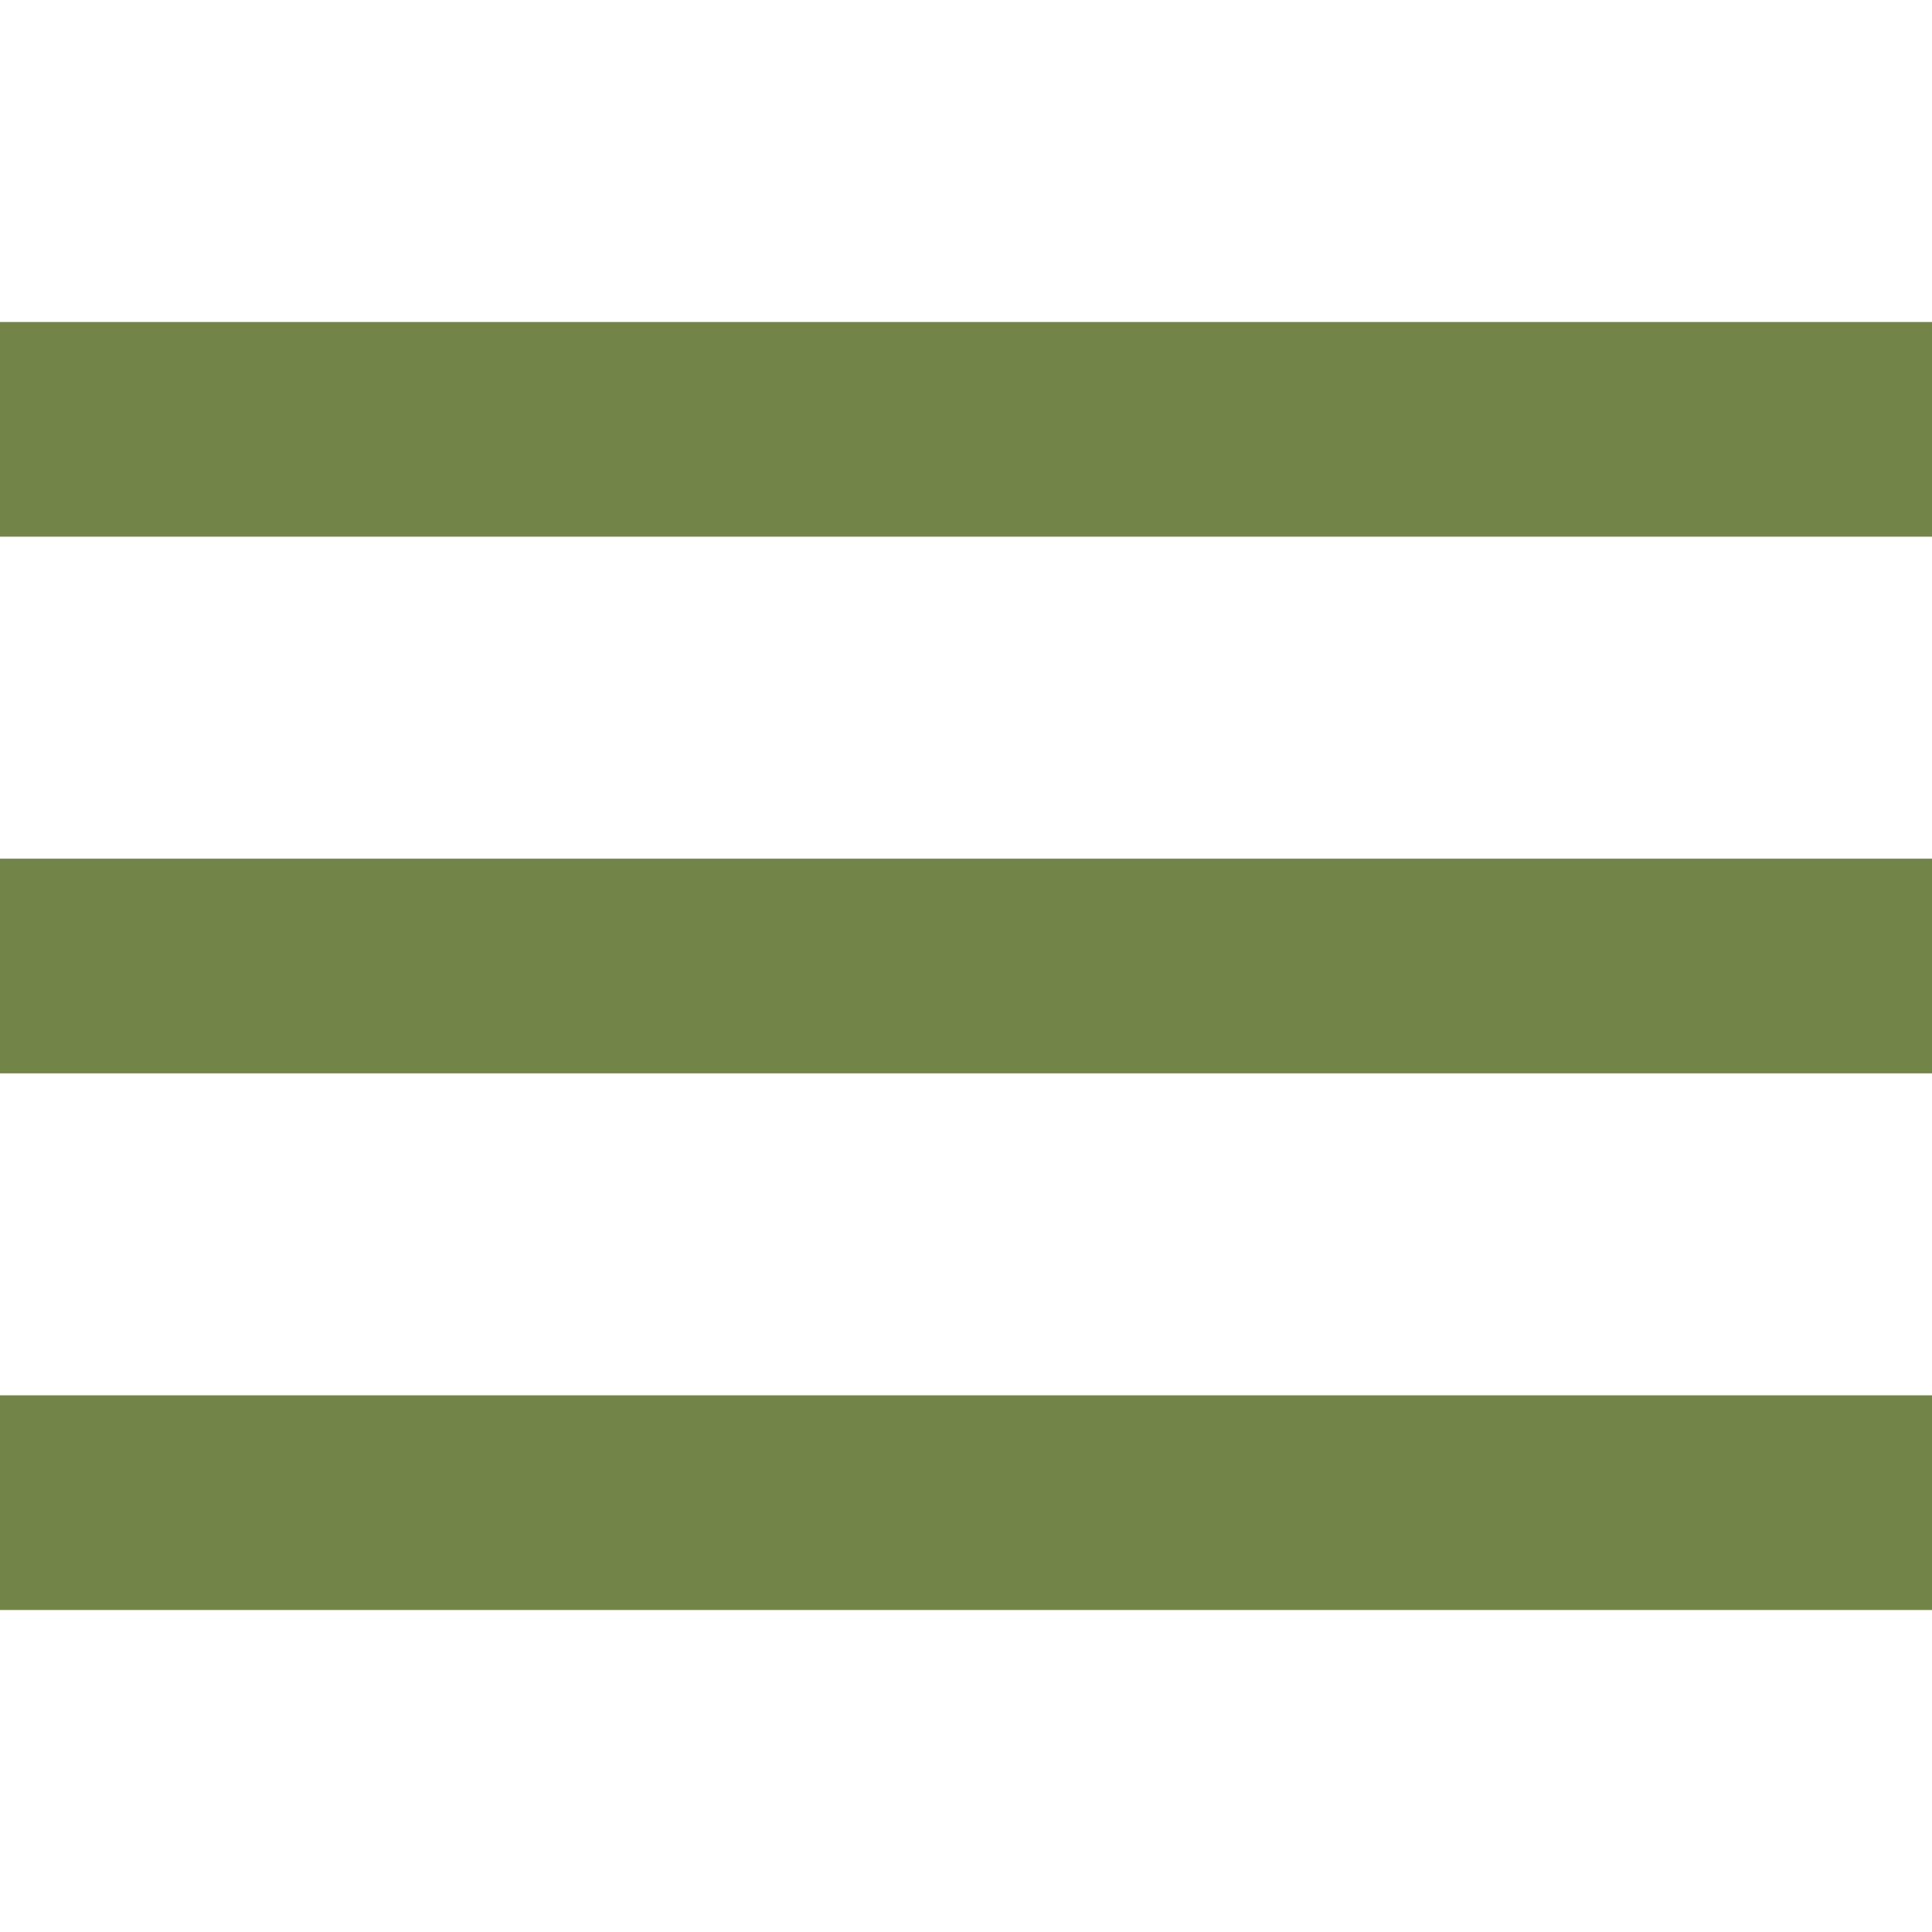
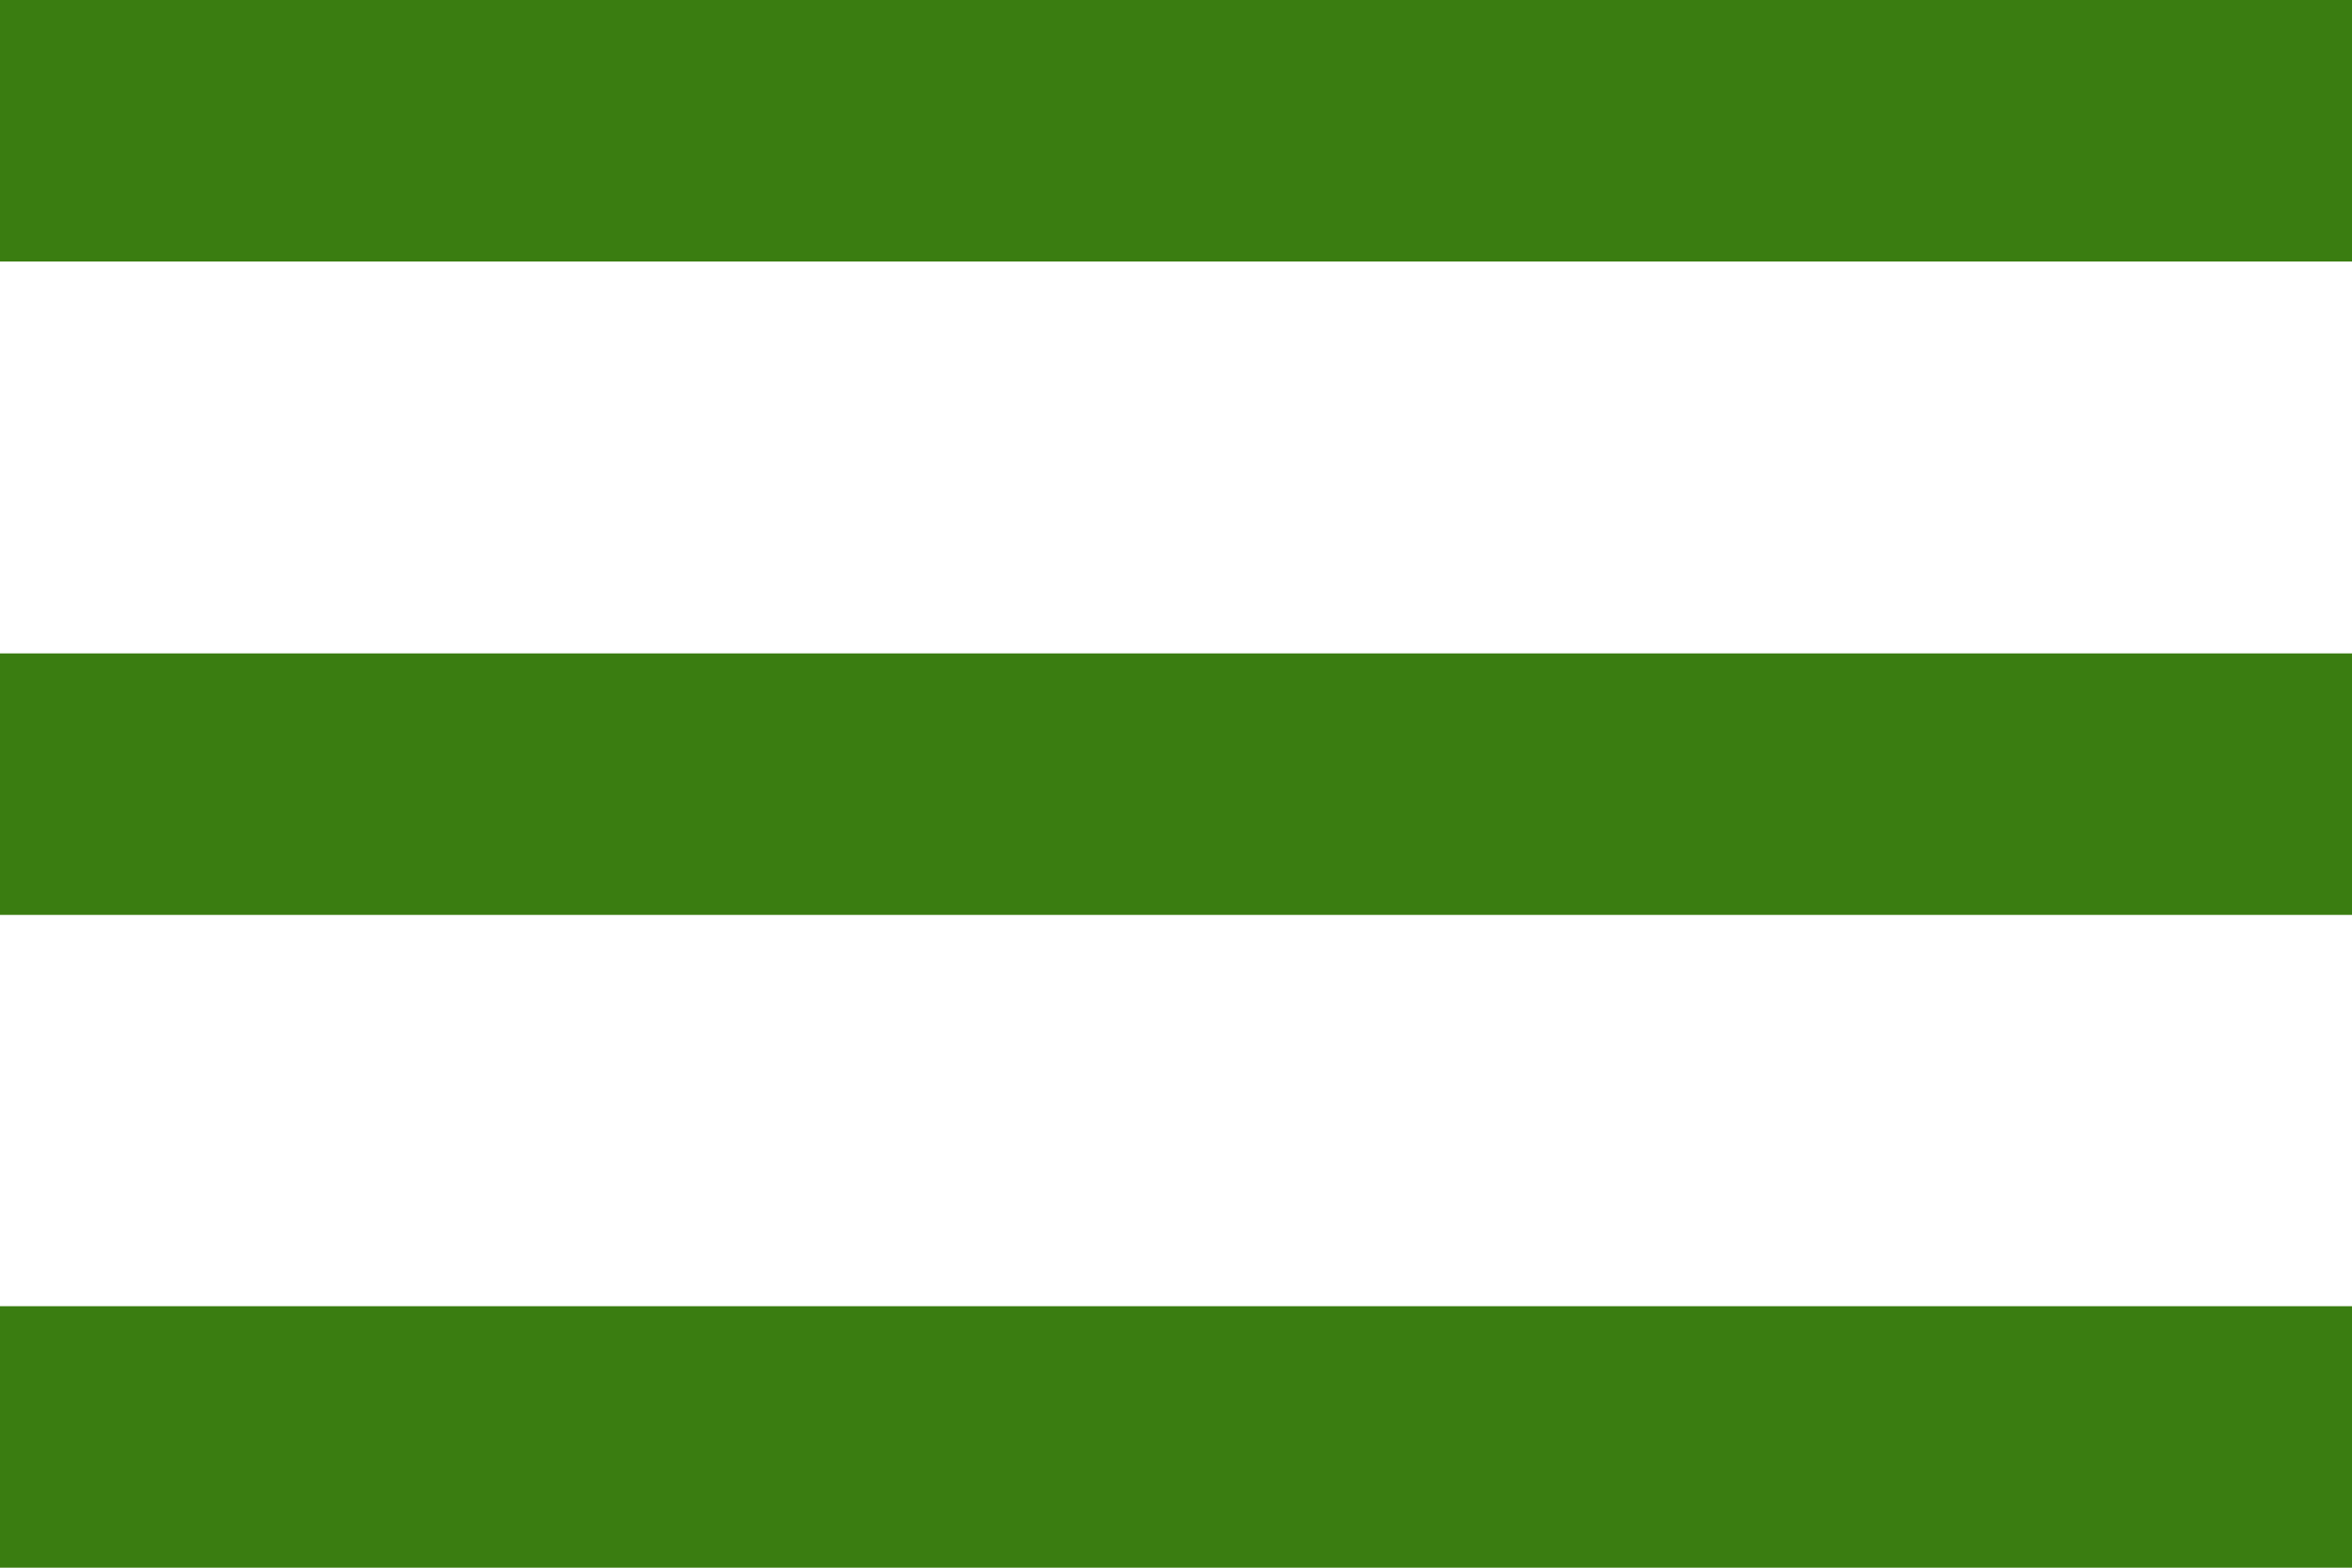
- <svg xmlns="http://www.w3.org/2000/svg" version="1.1" viewBox="0 0 384 384">
+ <svg xmlns="http://www.w3.org/2000/svg" version="1.1" id="Layer_1" x="0px" y="0px" viewBox="0 0 384 256" style="enable-background:new 0 0 384 256;" xml:space="preserve">
+   <style type="text/css">
+ 	.st0{fill:#3A7D11;}
+ </style>
  <g>
-     <rect x="0" y="277.333" width="384" height="42.667" fill="#728448" />
-     <rect x="0" y="170.667" width="384" height="42.667" fill="#728448" />
-     <rect x="0" y="64" width="384" height="42.667" fill="#728448" />
+     <rect y="213.3" class="st0" width="384" height="42.7" />
+     <rect y="106.7" class="st0" width="384" height="42.7" />
+     <rect class="st0" width="384" height="42.7" />
  </g>
</svg>
